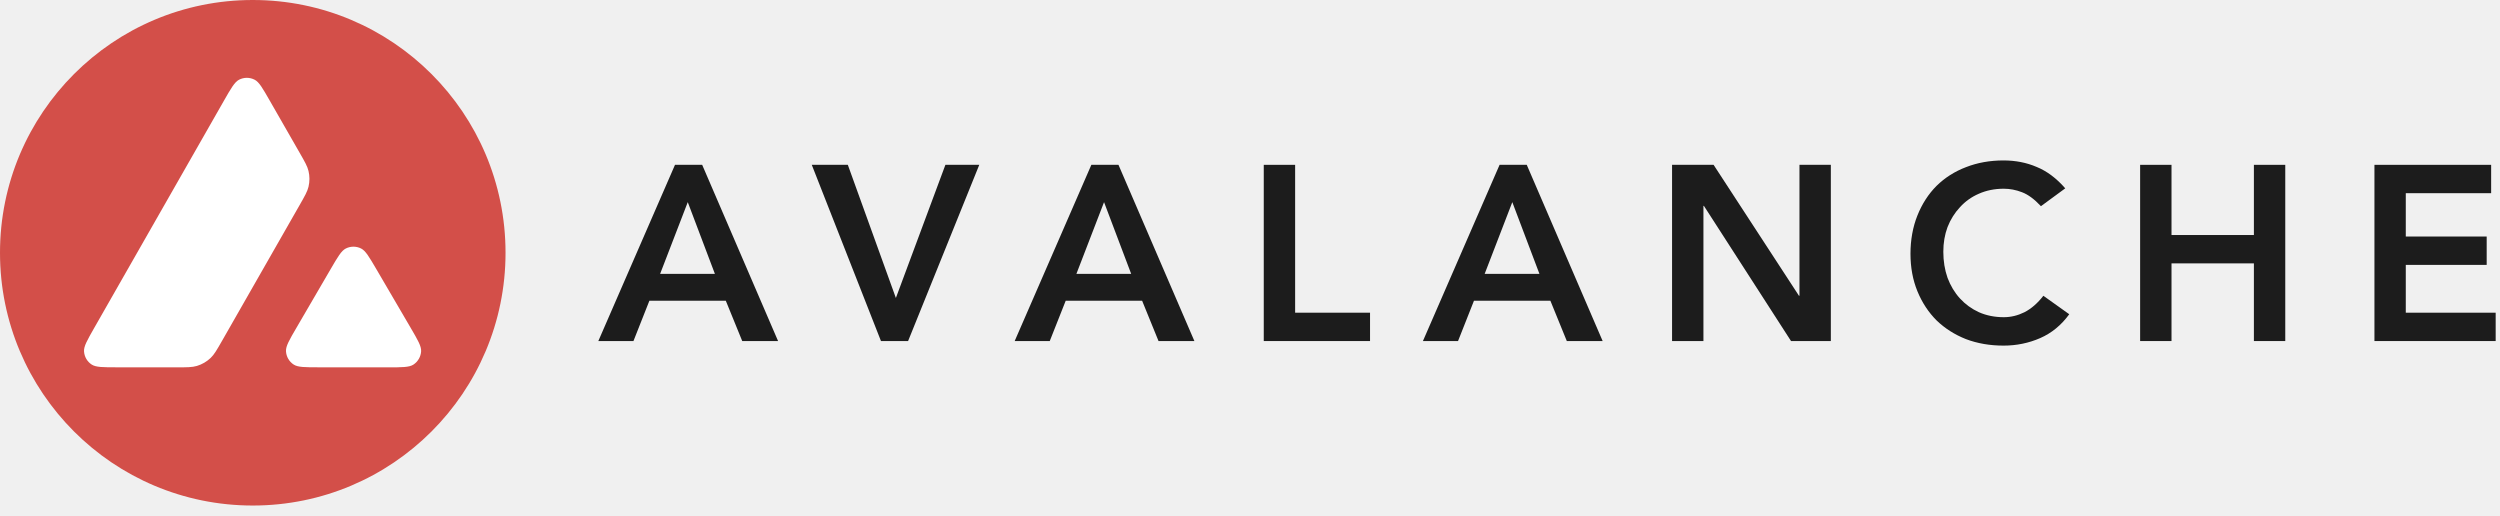
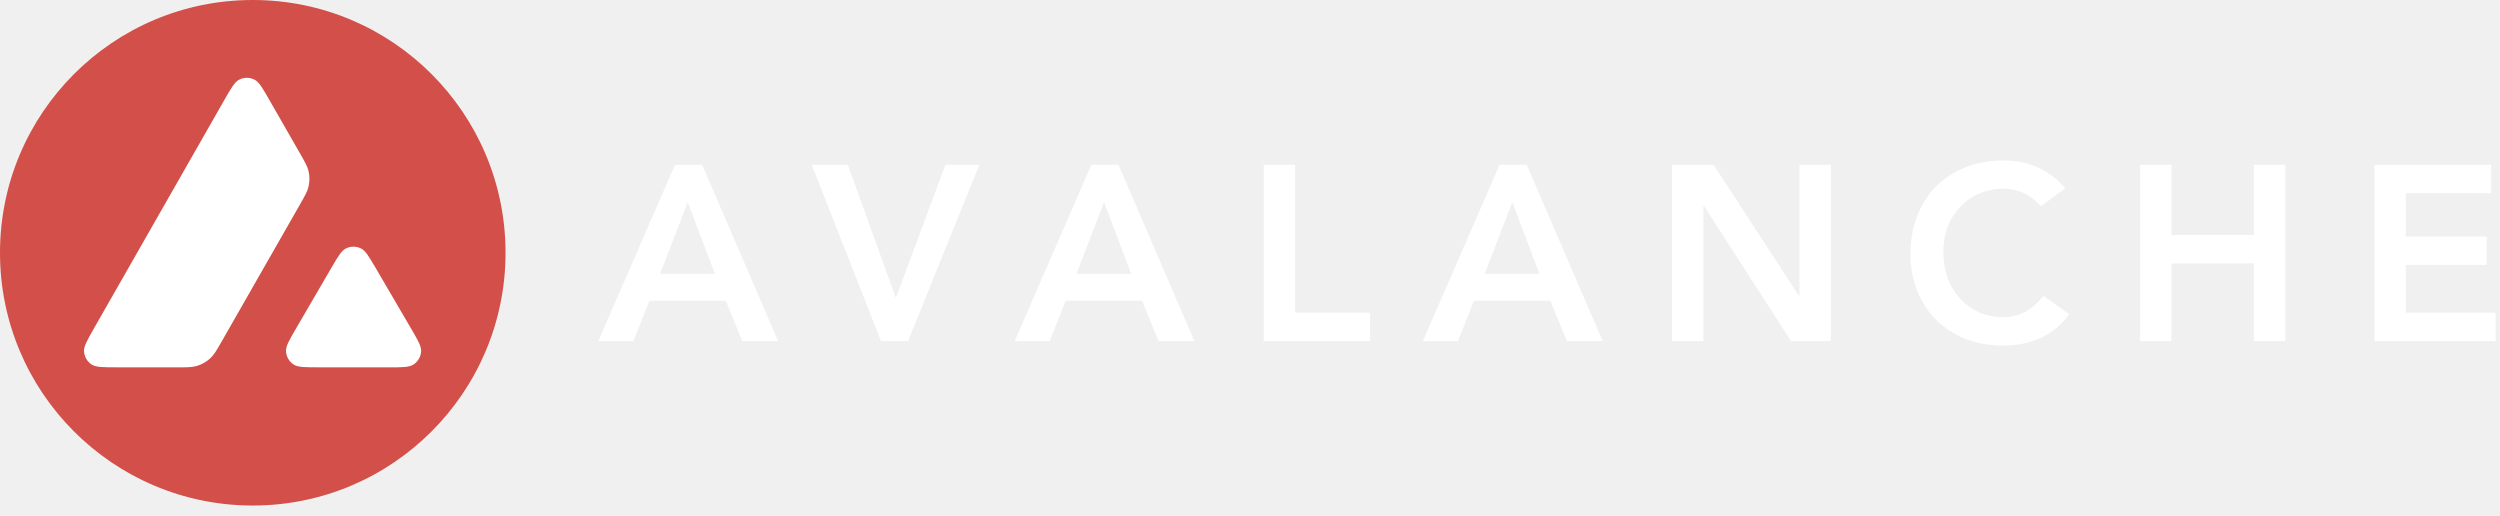
<svg xmlns="http://www.w3.org/2000/svg" width="131" height="27" viewBox="0 0 131 27" fill="none">
-   <path d="M35.373 8.637H36.794L40.771 17.871H38.893L38.032 15.758H34.028L33.193 17.871H31.352L35.37 8.637H35.373ZM37.46 14.349L36.039 10.592L34.591 14.349H37.46Z" fill="#1C1C1C" />
-   <path d="M42.535 8.637H44.426L46.944 15.614L49.539 8.637H51.314L47.584 17.871H46.163L42.537 8.637H42.535Z" fill="#1C1C1C" />
-   <path d="M57.187 8.637H58.608L62.586 17.871H60.707L59.847 15.758H55.843L55.007 17.871H53.169L57.187 8.637ZM59.273 14.349L57.852 10.592L56.404 14.349H59.273Z" fill="#1C1C1C" />
-   <path d="M66.221 8.637H67.865V16.385H71.79V17.871H66.221V8.637Z" fill="#1C1C1C" />
-   <path d="M78.581 8.637H80.002L83.979 17.871H82.101L81.24 15.758H77.236L76.401 17.871H74.561L78.578 8.637H78.581ZM80.666 14.349L79.245 10.592L77.797 14.349H80.666Z" fill="#1C1C1C" />
-   <path d="M87.614 8.637H89.792L94.265 15.497H94.292V8.637H95.936V17.871H93.85L89.285 10.788H89.26V17.871H87.616V8.637H87.614Z" fill="#1C1C1C" />
-   <path d="M106.942 10.801C106.602 10.437 106.273 10.193 105.951 10.072C105.638 9.95 105.321 9.889 104.999 9.889C104.521 9.889 104.087 9.977 103.695 10.15C103.312 10.315 102.981 10.551 102.704 10.855C102.427 11.15 102.208 11.5 102.051 11.898C101.902 12.299 101.83 12.729 101.83 13.189C101.83 13.684 101.904 14.141 102.051 14.558C102.208 14.975 102.424 15.337 102.704 15.641C102.983 15.945 103.312 16.184 103.695 16.36C104.087 16.533 104.521 16.621 104.999 16.621C105.373 16.621 105.733 16.533 106.082 16.36C106.438 16.177 106.769 15.891 107.073 15.499L108.429 16.466C108.012 17.04 107.503 17.456 106.902 17.718C106.303 17.979 105.663 18.11 104.985 18.11C104.271 18.11 103.616 17.997 103.017 17.77C102.424 17.535 101.913 17.209 101.479 16.792C101.053 16.366 100.717 15.857 100.474 15.265C100.231 14.673 100.109 14.018 100.109 13.297C100.109 12.576 100.231 11.889 100.474 11.288C100.717 10.68 101.053 10.162 101.479 9.736C101.913 9.31 102.427 8.984 103.017 8.759C103.616 8.524 104.273 8.407 104.985 8.407C105.611 8.407 106.19 8.52 106.719 8.747C107.258 8.966 107.758 9.34 108.219 9.869L106.94 10.808L106.942 10.801Z" fill="#1C1C1C" />
-   <path d="M112.143 8.637H113.787V12.315H118.104V8.637H119.748V17.871H118.104V13.801H113.787V17.871H112.143V8.637Z" fill="#1C1C1C" />
-   <path d="M124.419 8.637H130.536V10.123H126.063V12.394H130.302V13.88H126.063V16.385H130.773V17.871H124.421V8.637H124.419Z" fill="#1C1C1C" />
+   <path d="M35.373 8.637H36.794L40.771 17.871H38.893L38.032 15.758H34.028L33.193 17.871H31.352L35.37 8.637H35.373ZM37.46 14.349L36.039 10.592L34.591 14.349H37.46Z" fill="#ffffff" />
+   <path d="M42.535 8.637H44.426L46.944 15.614L49.539 8.637H51.314L47.584 17.871H46.163L42.537 8.637H42.535Z" fill="#ffffff" />
+   <path d="M57.187 8.637H58.608L62.586 17.871H60.707L59.847 15.758H55.843L55.007 17.871H53.169L57.187 8.637ZM59.273 14.349L57.852 10.592L56.404 14.349H59.273Z" fill="#ffffff" />
+   <path d="M66.221 8.637H67.865V16.385H71.79V17.871H66.221V8.637Z" fill="#ffffff" />
+   <path d="M78.581 8.637H80.002L83.979 17.871H82.101L81.24 15.758H77.236L76.401 17.871H74.561L78.578 8.637H78.581ZM80.666 14.349L79.245 10.592L77.797 14.349H80.666Z" fill="#ffffff" />
+   <path d="M87.614 8.637H89.792L94.265 15.497H94.292V8.637H95.936V17.871H93.85L89.285 10.788H89.26V17.871H87.616V8.637H87.614Z" fill="#ffffff" />
+   <path d="M106.942 10.801C106.602 10.437 106.273 10.193 105.951 10.072C105.638 9.95 105.321 9.889 104.999 9.889C104.521 9.889 104.087 9.977 103.695 10.15C103.312 10.315 102.981 10.551 102.704 10.855C102.427 11.15 102.208 11.5 102.051 11.898C101.902 12.299 101.83 12.729 101.83 13.189C101.83 13.684 101.904 14.141 102.051 14.558C102.208 14.975 102.424 15.337 102.704 15.641C102.983 15.945 103.312 16.184 103.695 16.36C104.087 16.533 104.521 16.621 104.999 16.621C105.373 16.621 105.733 16.533 106.082 16.36C106.438 16.177 106.769 15.891 107.073 15.499L108.429 16.466C108.012 17.04 107.503 17.456 106.902 17.718C106.303 17.979 105.663 18.11 104.985 18.11C104.271 18.11 103.616 17.997 103.017 17.77C102.424 17.535 101.913 17.209 101.479 16.792C101.053 16.366 100.717 15.857 100.474 15.265C100.231 14.673 100.109 14.018 100.109 13.297C100.109 12.576 100.231 11.889 100.474 11.288C100.717 10.68 101.053 10.162 101.479 9.736C101.913 9.31 102.427 8.984 103.017 8.759C103.616 8.524 104.273 8.407 104.985 8.407C105.611 8.407 106.19 8.52 106.719 8.747C107.258 8.966 107.758 9.34 108.219 9.869L106.94 10.808L106.942 10.801Z" fill="#ffffff" />
+   <path d="M112.143 8.637H113.787V12.315H118.104V8.637H119.748V17.871H118.104V13.801H113.787V17.871H112.143V8.637Z" fill="#ffffff" />
+   <path d="M124.419 8.637H130.536V10.123H126.063V12.394H130.302V13.88H126.063V16.385H130.773V17.871H124.421V8.637H124.419Z" fill="#ffffff" />
  <path d="M13.245 26.49C20.56 26.49 26.49 20.56 26.49 13.245C26.49 5.93 20.56 0 13.245 0C5.93 0 0 5.93 0 13.245C0 20.56 5.93 26.49 13.245 26.49Z" fill="#D34F49" />
  <path fill-rule="evenodd" clip-rule="evenodd" d="M9.243 19.247H6.135C5.398 19.247 5.029 19.247 4.808 19.105C4.57 18.952 4.419 18.693 4.403 18.409C4.387 18.148 4.57 17.828 4.934 17.189L11.738 5.27C12.108 4.621 12.295 4.297 12.529 4.176C12.783 4.045 13.085 4.045 13.34 4.176C13.576 4.295 13.761 4.619 14.132 5.268L15.702 8.006C15.972 8.477 16.108 8.714 16.166 8.961C16.231 9.232 16.231 9.513 16.166 9.786C16.108 10.033 15.972 10.27 15.702 10.743L11.635 17.86C11.362 18.337 11.225 18.578 11.038 18.756C10.833 18.95 10.588 19.094 10.317 19.175C10.069 19.249 9.792 19.249 9.241 19.249L9.243 19.247Z" fill="white" />
  <path fill-rule="evenodd" clip-rule="evenodd" d="M20.328 19.247H16.725C15.982 19.247 15.61 19.247 15.389 19.103C15.15 18.948 14.999 18.686 14.986 18.402C14.973 18.139 15.159 17.817 15.533 17.177L17.331 14.092C17.7 13.459 17.885 13.141 18.119 13.022C18.371 12.894 18.671 12.894 18.923 13.022C19.157 13.141 19.342 13.457 19.713 14.09L21.517 17.175C21.893 17.817 22.08 18.139 22.067 18.402C22.053 18.686 21.902 18.948 21.664 19.105C21.443 19.249 21.069 19.249 20.326 19.249L20.328 19.247Z" fill="white" />
</svg>
